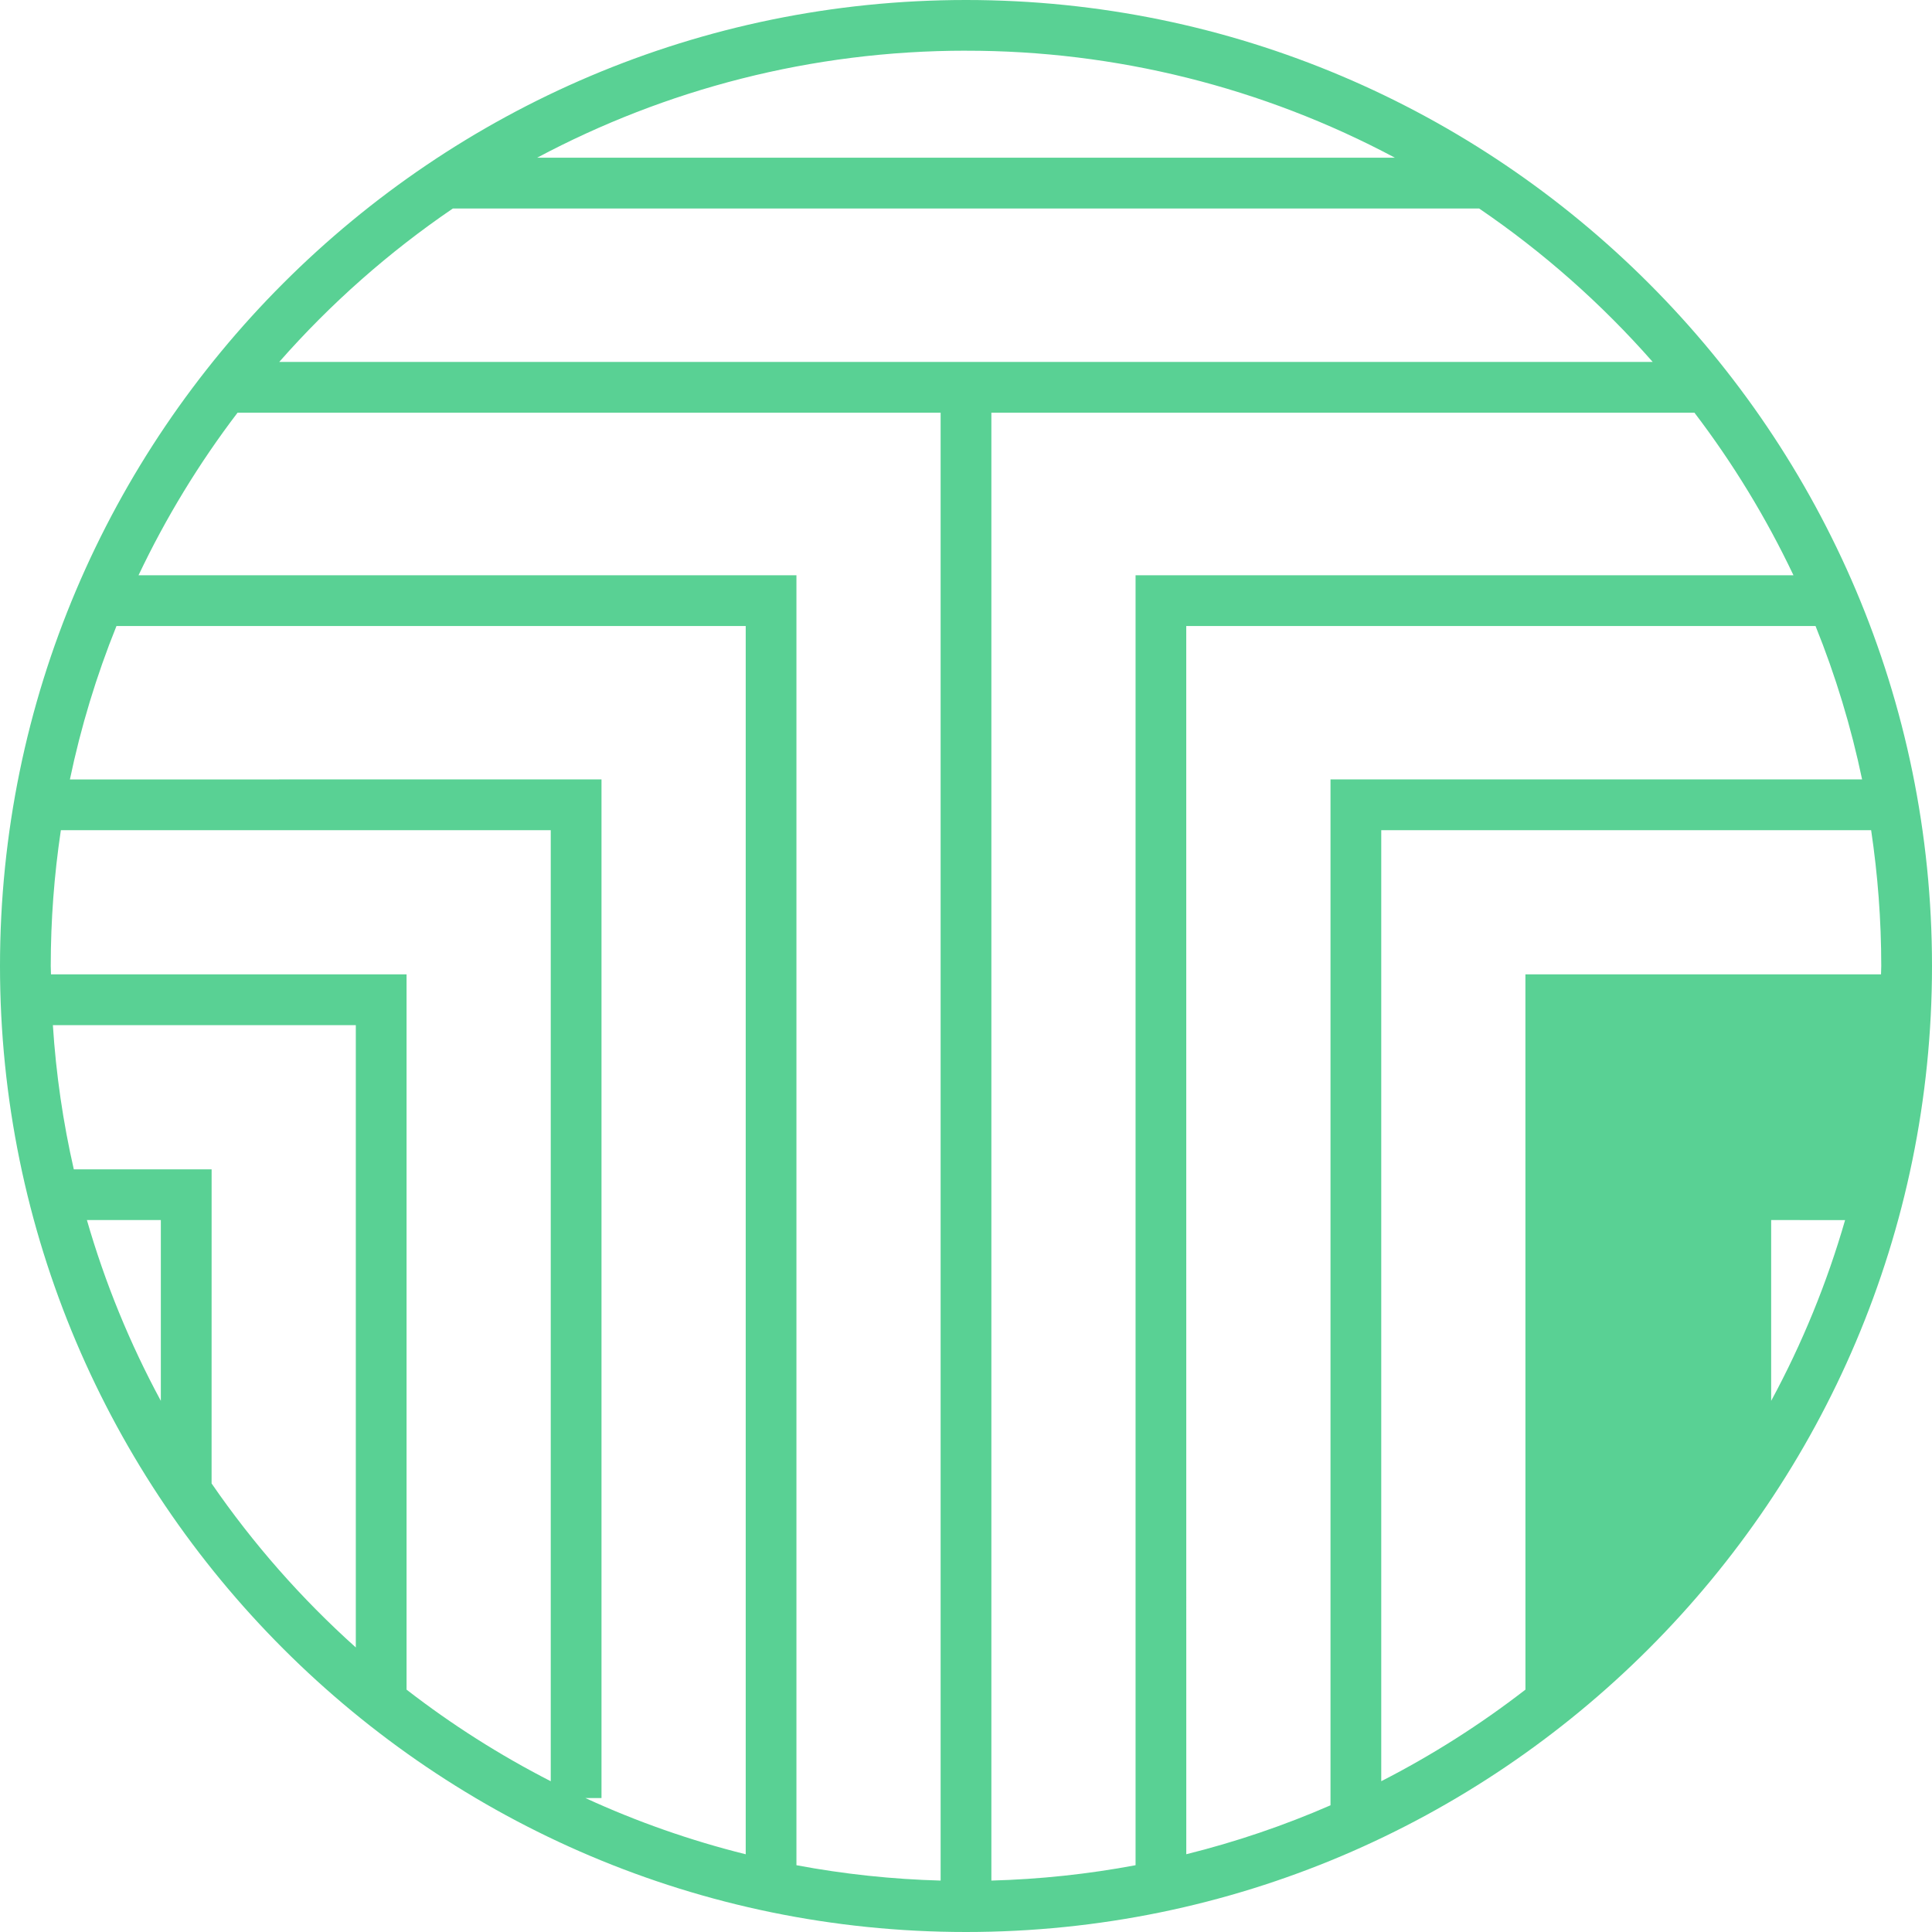
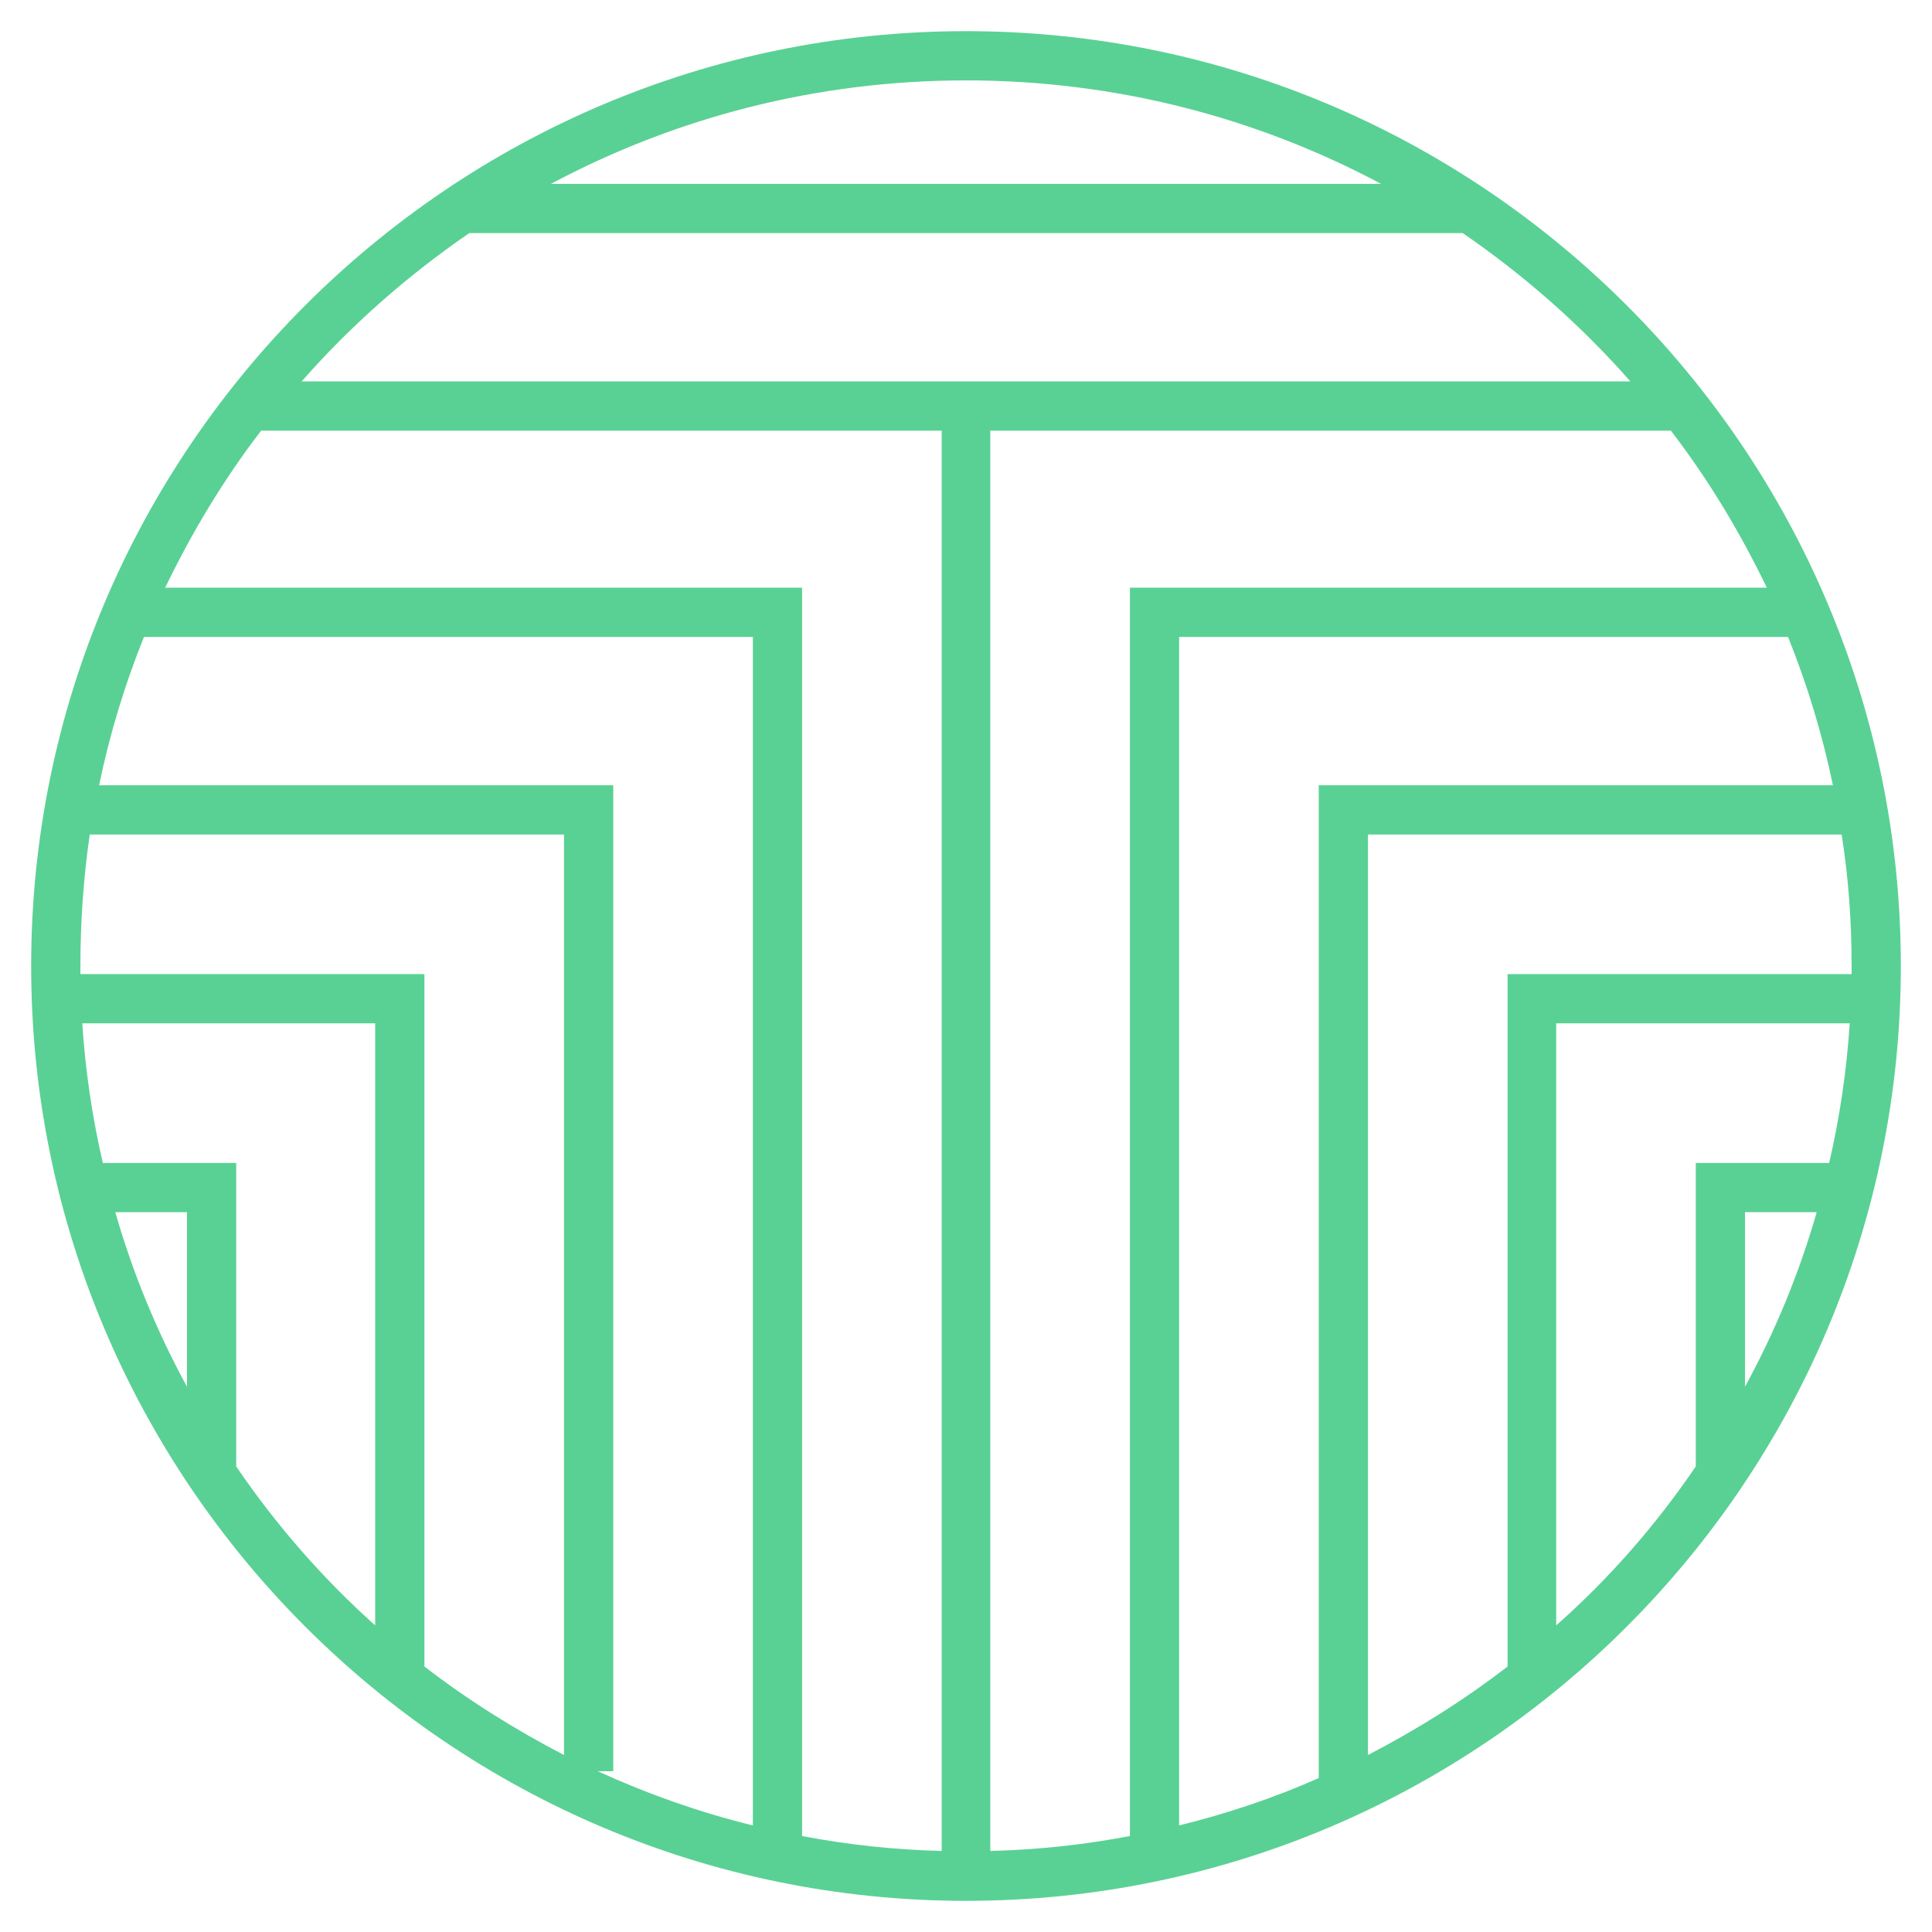
- <svg xmlns="http://www.w3.org/2000/svg" width="60" height="60" viewBox="0 0 60 60">
-   <g>
-     <g>
-       <path fill="#59d194" d="M55.005 37.89v5.615a28.198 28.198 0 0 0 2.296-5.614zM6.571 46.07a28.652 28.652 0 0 0 4.479 5.093V31.837H1.642c.098 1.529.318 3.024.65 4.478h4.28zm-1.576-8.18H2.699a28.254 28.254 0 0 0 2.296 5.615zm3.679-26.65h42.652a28.666 28.666 0 0 0-5.39-4.765H14.064a28.667 28.667 0 0 0-5.391 4.764zM30 1.574c-4.81 0-9.343 1.206-13.319 3.324H43.32A28.248 28.248 0 0 0 30 1.575zm6.841 56.011a28.248 28.248 0 0 0 4.479-1.52v-31.86h16.509a28.123 28.123 0 0 0-1.446-4.764H36.84zm-6.053.818a28.494 28.494 0 0 0 4.478-.477V17.866h20.432a28.457 28.457 0 0 0-3.076-5.05H30.788zm-6.054-40.538v40.061a28.49 28.49 0 0 0 4.478.477V12.816H7.378a28.45 28.45 0 0 0-3.076 5.05zm-6.054 6.34V55.84h-.5a28.188 28.188 0 0 0 4.979 1.746V19.442H3.617a28.132 28.132 0 0 0-1.446 4.764zM1.583 30.26h11.043v22.213a28.534 28.534 0 0 0 4.478 2.845V25.783H1.89A28.512 28.512 0 0 0 1.576 30c0 .088.006.174.007.26zm45.79 0h11.044c.001-.086.007-.172.007-.26 0-1.433-.109-2.84-.314-4.217H42.896v29.534a28.534 28.534 0 0 0 4.478-2.844zM60 30c0 16.542-13.458 30-30 30S0 46.542 0 30 13.458 0 30 0s30 13.458 30 30z" />
-     </g>
+ <svg xmlns="http://www.w3.org/2000/svg" viewBox="0 0 31 31">
+   <defs>
+     <clipPath id="a">
+       <path d="m-326-296h683v384h-683z" />
+     </clipPath>
+   </defs>
+   <style>tspan { white-space:pre }
+ 		.shp0 { fill: #59d194 }</style>
+   <g clip-path="url(#a)">
+     <path class="shp0" d="m30.5 15.5c0 8.27-6.73 15-15 15s-15-6.73-15-15 6.73-15 15-15 15 6.73 15 15zm-6.31 0.13h5.52v-0.13c0-0.72-0.05-1.42-0.16-2.11h-7.6v14.77c0.79-0.41 1.54-0.88 2.24-1.42v-11.11zm-22.9 0h5.52v11.11c0.7 0.54 1.45 1.01 2.24 1.42v-14.77h-7.61c-0.1 0.69-0.15 1.39-0.15 2.11v0.13zm8.55-3.03v15.82h-0.25c0.79 0.36 1.63 0.66 2.49 0.87v-19.07h-9.77c-0.31 0.77-0.55 1.56-0.72 2.38h8.25zm3.03-3.17v20.03c0.73 0.14 1.47 0.22 2.24 0.24v-22.79h-10.92c-0.6 0.78-1.11 1.63-1.54 2.52h10.22zm3.02 20.27c0.77-0.02 1.51-0.1 2.24-0.24v-20.03h10.22c-0.43-0.89-0.94-1.74-1.54-2.52h-10.92v22.79zm3.03-0.41c0.77-0.19 1.52-0.44 2.24-0.76v-15.93h8.25c-0.17-0.82-0.41-1.61-0.72-2.38h-9.77v19.07zm-3.42-28c-2.41 0-4.67 0.6-6.66 1.66h13.32c-1.99-1.06-4.25-1.66-6.66-1.66zm-10.66 4.83h21.32c-0.79-0.9-1.7-1.7-2.69-2.38h-15.94c-0.99 0.68-1.9 1.48-2.69 2.38zm1.18 19.96v-9.66h-4.7c0.05 0.76 0.16 1.51 0.33 2.24h2.14v4.87c0.64 0.94 1.39 1.8 2.23 2.55zm-3.02-6.63h-1.15c0.28 0.98 0.67 1.92 1.15 2.8v-2.8zm24.21 4.08v-4.87h2.14c0.17-0.73 0.28-1.48 0.33-2.24h-4.71v9.66c0.85-0.75 1.6-1.61 2.24-2.55zm0.79-4.08v2.8c0.48-0.88 0.87-1.82 1.15-2.8h-1.15z" fill-rule="evenodd" />
  </g>
</svg>
